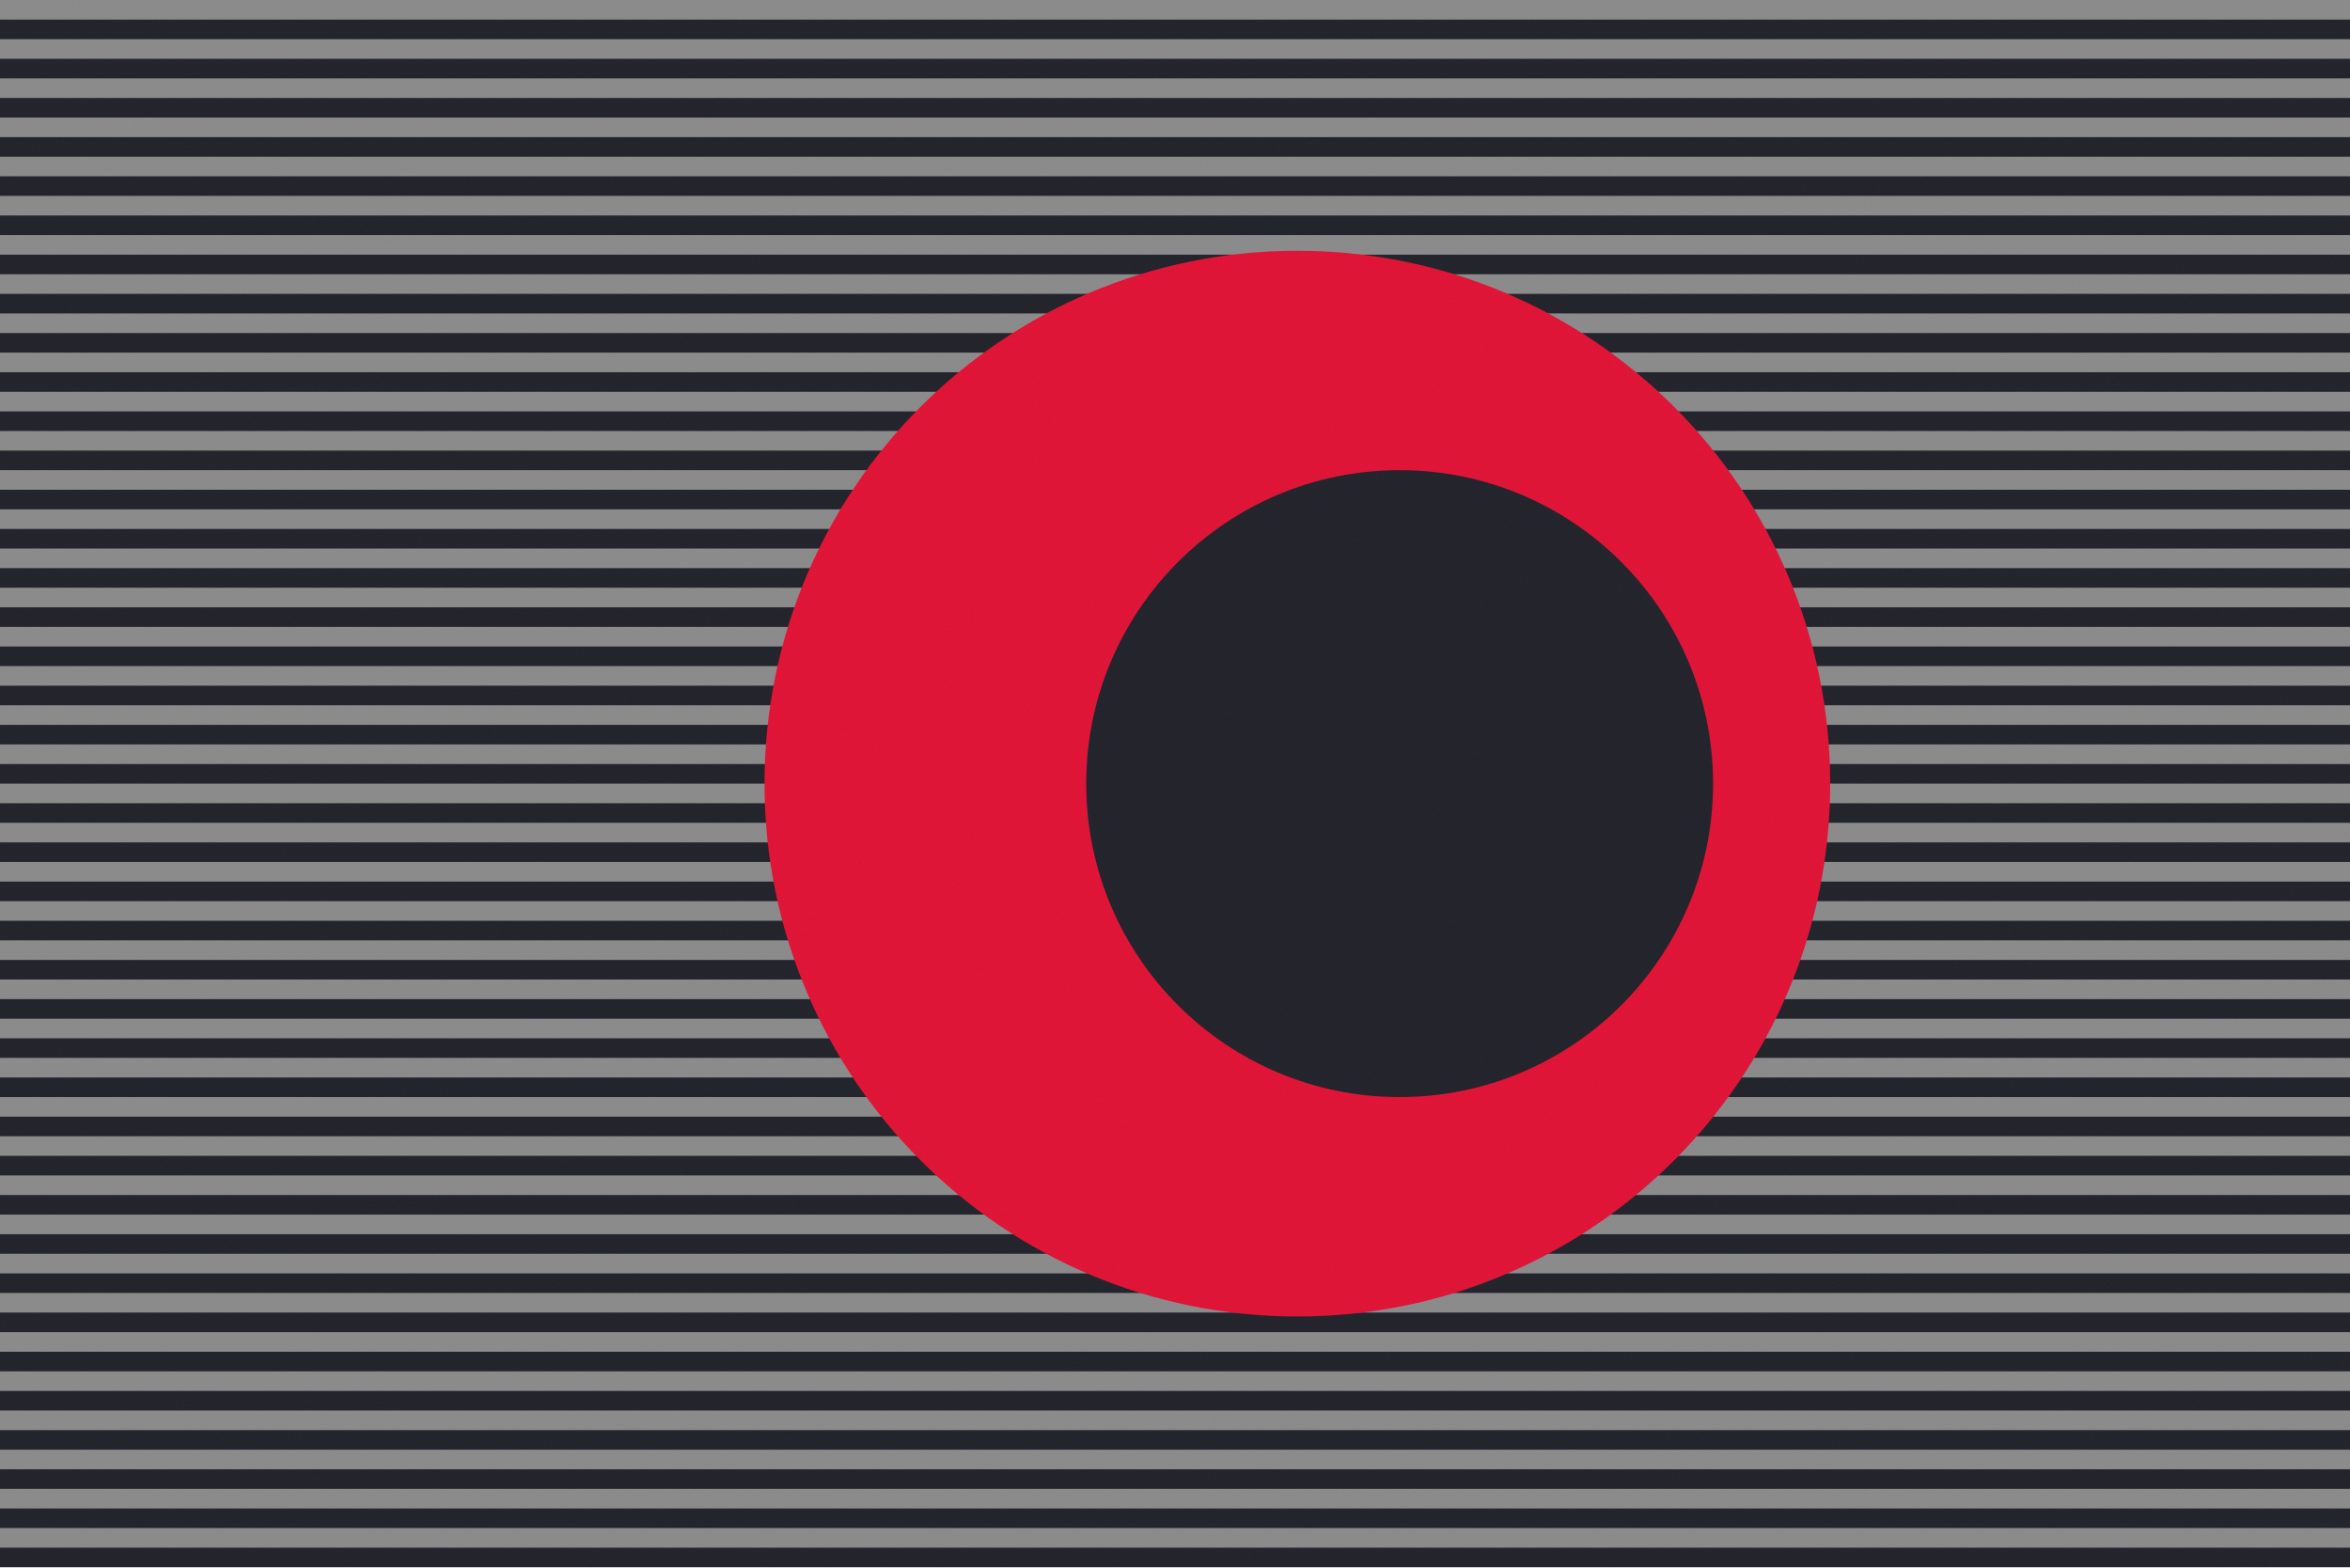
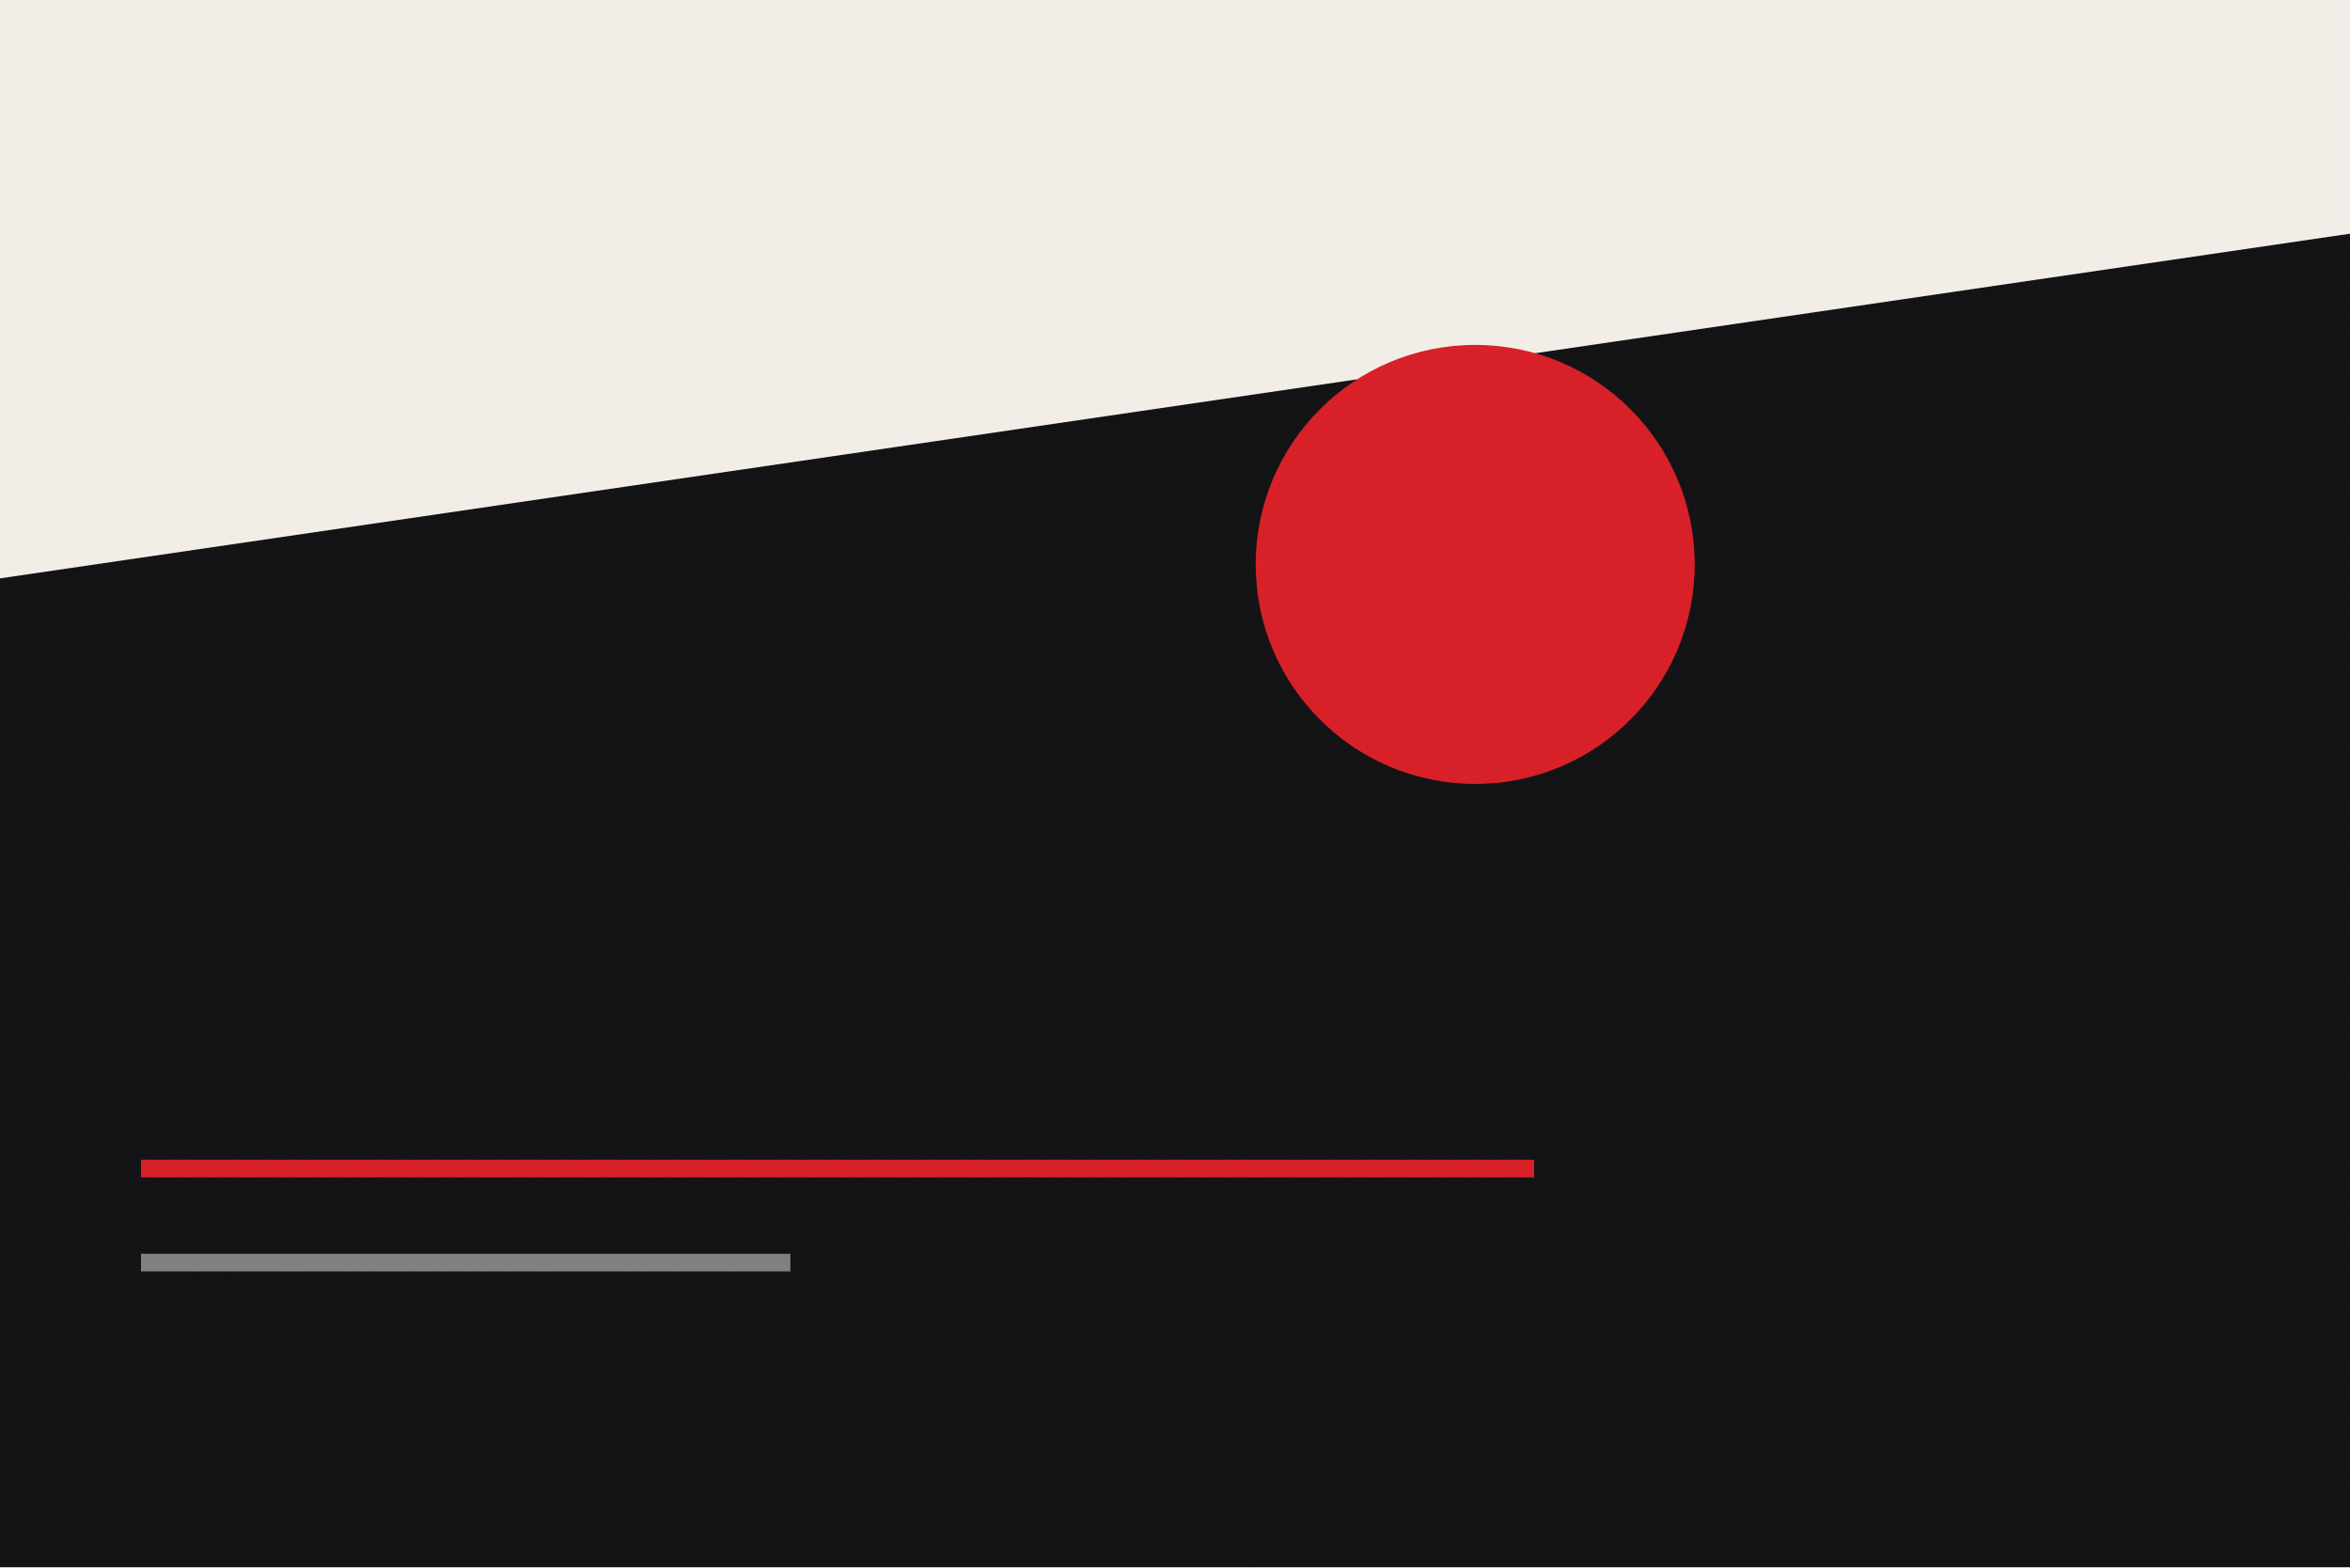
<svg xmlns="http://www.w3.org/2000/svg" viewBox="0 0 1600 1067" width="1600" height="1067" role="img">
  <defs>
    <filter id="grain" x="0" y="0" width="100%" height="100%">
-       <feTurbulence type="fractalNoise" baseFrequency="0.9" numOctaves="2" stitchTiles="stitch" />
+       <feTurbulence type="fractalNoise" baseFrequency="0.85" numOctaves="2" stitchTiles="stitch" />
      <feColorMatrix type="saturate" values="0" />
      <feComponentTransfer>
        <feFuncA type="linear" slope="0.4" />
      </feComponentTransfer>
    </filter>
  </defs>
  <g>
-     <rect width="1600" height="1067" fill="#22222A" />
-     <rect x="0" y="0" width="1600" height="13.338" fill="#F4F1EC" opacity="0.5" />
-     <rect x="0" y="26.675" width="1600" height="13.338" fill="#F4F1EC" opacity="0.5" />
-     <rect x="0" y="53.35" width="1600" height="13.338" fill="#F4F1EC" opacity="0.5" />
-     <rect x="0" y="80.025" width="1600" height="13.338" fill="#F4F1EC" opacity="0.5" />
-     <rect x="0" y="106.7" width="1600" height="13.338" fill="#F4F1EC" opacity="0.5" />
-     <rect x="0" y="133.375" width="1600" height="13.338" fill="#F4F1EC" opacity="0.5" />
-     <rect x="0" y="160.05" width="1600" height="13.338" fill="#F4F1EC" opacity="0.5" />
-     <rect x="0" y="186.725" width="1600" height="13.338" fill="#F4F1EC" opacity="0.5" />
-     <rect x="0" y="213.4" width="1600" height="13.338" fill="#F4F1EC" opacity="0.5" />
-     <rect x="0" y="240.075" width="1600" height="13.338" fill="#F4F1EC" opacity="0.5" />
-     <rect x="0" y="266.75" width="1600" height="13.338" fill="#F4F1EC" opacity="0.5" />
-     <rect x="0" y="293.425" width="1600" height="13.338" fill="#F4F1EC" opacity="0.5" />
-     <rect x="0" y="320.1" width="1600" height="13.338" fill="#F4F1EC" opacity="0.5" />
-     <rect x="0" y="346.775" width="1600" height="13.338" fill="#F4F1EC" opacity="0.5" />
-     <rect x="0" y="373.45" width="1600" height="13.338" fill="#F4F1EC" opacity="0.5" />
-     <rect x="0" y="400.125" width="1600" height="13.338" fill="#F4F1EC" opacity="0.5" />
-     <rect x="0" y="426.8" width="1600" height="13.338" fill="#F4F1EC" opacity="0.5" />
-     <rect x="0" y="453.475" width="1600" height="13.338" fill="#F4F1EC" opacity="0.5" />
-     <rect x="0" y="480.15" width="1600" height="13.338" fill="#F4F1EC" opacity="0.5" />
-     <rect x="0" y="506.825" width="1600" height="13.338" fill="#F4F1EC" opacity="0.5" />
-     <rect x="0" y="533.5" width="1600" height="13.338" fill="#F4F1EC" opacity="0.5" />
-     <rect x="0" y="560.175" width="1600" height="13.338" fill="#F4F1EC" opacity="0.5" />
-     <rect x="0" y="586.85" width="1600" height="13.338" fill="#F4F1EC" opacity="0.5" />
-     <rect x="0" y="613.525" width="1600" height="13.338" fill="#F4F1EC" opacity="0.5" />
-     <rect x="0" y="640.2" width="1600" height="13.338" fill="#F4F1EC" opacity="0.5" />
-     <rect x="0" y="666.875" width="1600" height="13.338" fill="#F4F1EC" opacity="0.5" />
-     <rect x="0" y="693.55" width="1600" height="13.338" fill="#F4F1EC" opacity="0.5" />
-     <rect x="0" y="720.225" width="1600" height="13.338" fill="#F4F1EC" opacity="0.5" />
-     <rect x="0" y="746.9" width="1600" height="13.338" fill="#F4F1EC" opacity="0.5" />
-     <rect x="0" y="773.575" width="1600" height="13.338" fill="#F4F1EC" opacity="0.5" />
-     <rect x="0" y="800.25" width="1600" height="13.338" fill="#F4F1EC" opacity="0.5" />
-     <rect x="0" y="826.925" width="1600" height="13.338" fill="#F4F1EC" opacity="0.5" />
-     <rect x="0" y="853.6" width="1600" height="13.338" fill="#F4F1EC" opacity="0.5" />
-     <rect x="0" y="880.275" width="1600" height="13.338" fill="#F4F1EC" opacity="0.5" />
-     <rect x="0" y="906.95" width="1600" height="13.338" fill="#F4F1EC" opacity="0.5" />
-     <rect x="0" y="933.625" width="1600" height="13.338" fill="#F4F1EC" opacity="0.5" />
-     <rect x="0" y="960.3" width="1600" height="13.338" fill="#F4F1EC" opacity="0.5" />
-     <rect x="0" y="986.975" width="1600" height="13.338" fill="#F4F1EC" opacity="0.5" />
-     <rect x="0" y="1013.65" width="1600" height="13.338" fill="#F4F1EC" opacity="0.5" />
-     <rect x="0" y="1040.325" width="1600" height="13.338" fill="#F4F1EC" opacity="0.5" />
-     <circle cx="883.301" cy="533.5" r="362.78" fill="#E01235" />
-     <circle cx="952.949" cy="533.5" r="213.4" fill="#22222A" />
+     <rect width="1600" height="1067" fill="#F3EFE8" />
+     <path d="M0 393.758 L1600 159.104 L1600 1067 L0 1067 Z" fill="#111114" />
+     <circle cx="1004.389" cy="384.273" r="149.45" fill="#D81E26" />
+     <rect x="96" y="789.58" width="948.504" height="12" fill="#D81E26" />
+     <rect x="96" y="853.6" width="442.124" height="12" fill="#F3EFE8" opacity="0.5" />
  </g>
-   <rect width="1600" height="1067" filter="url(#grain)" opacity="0.085" />
+   <rect width="1600" height="1067" filter="url(#grain)" opacity="0.07" />
</svg>
